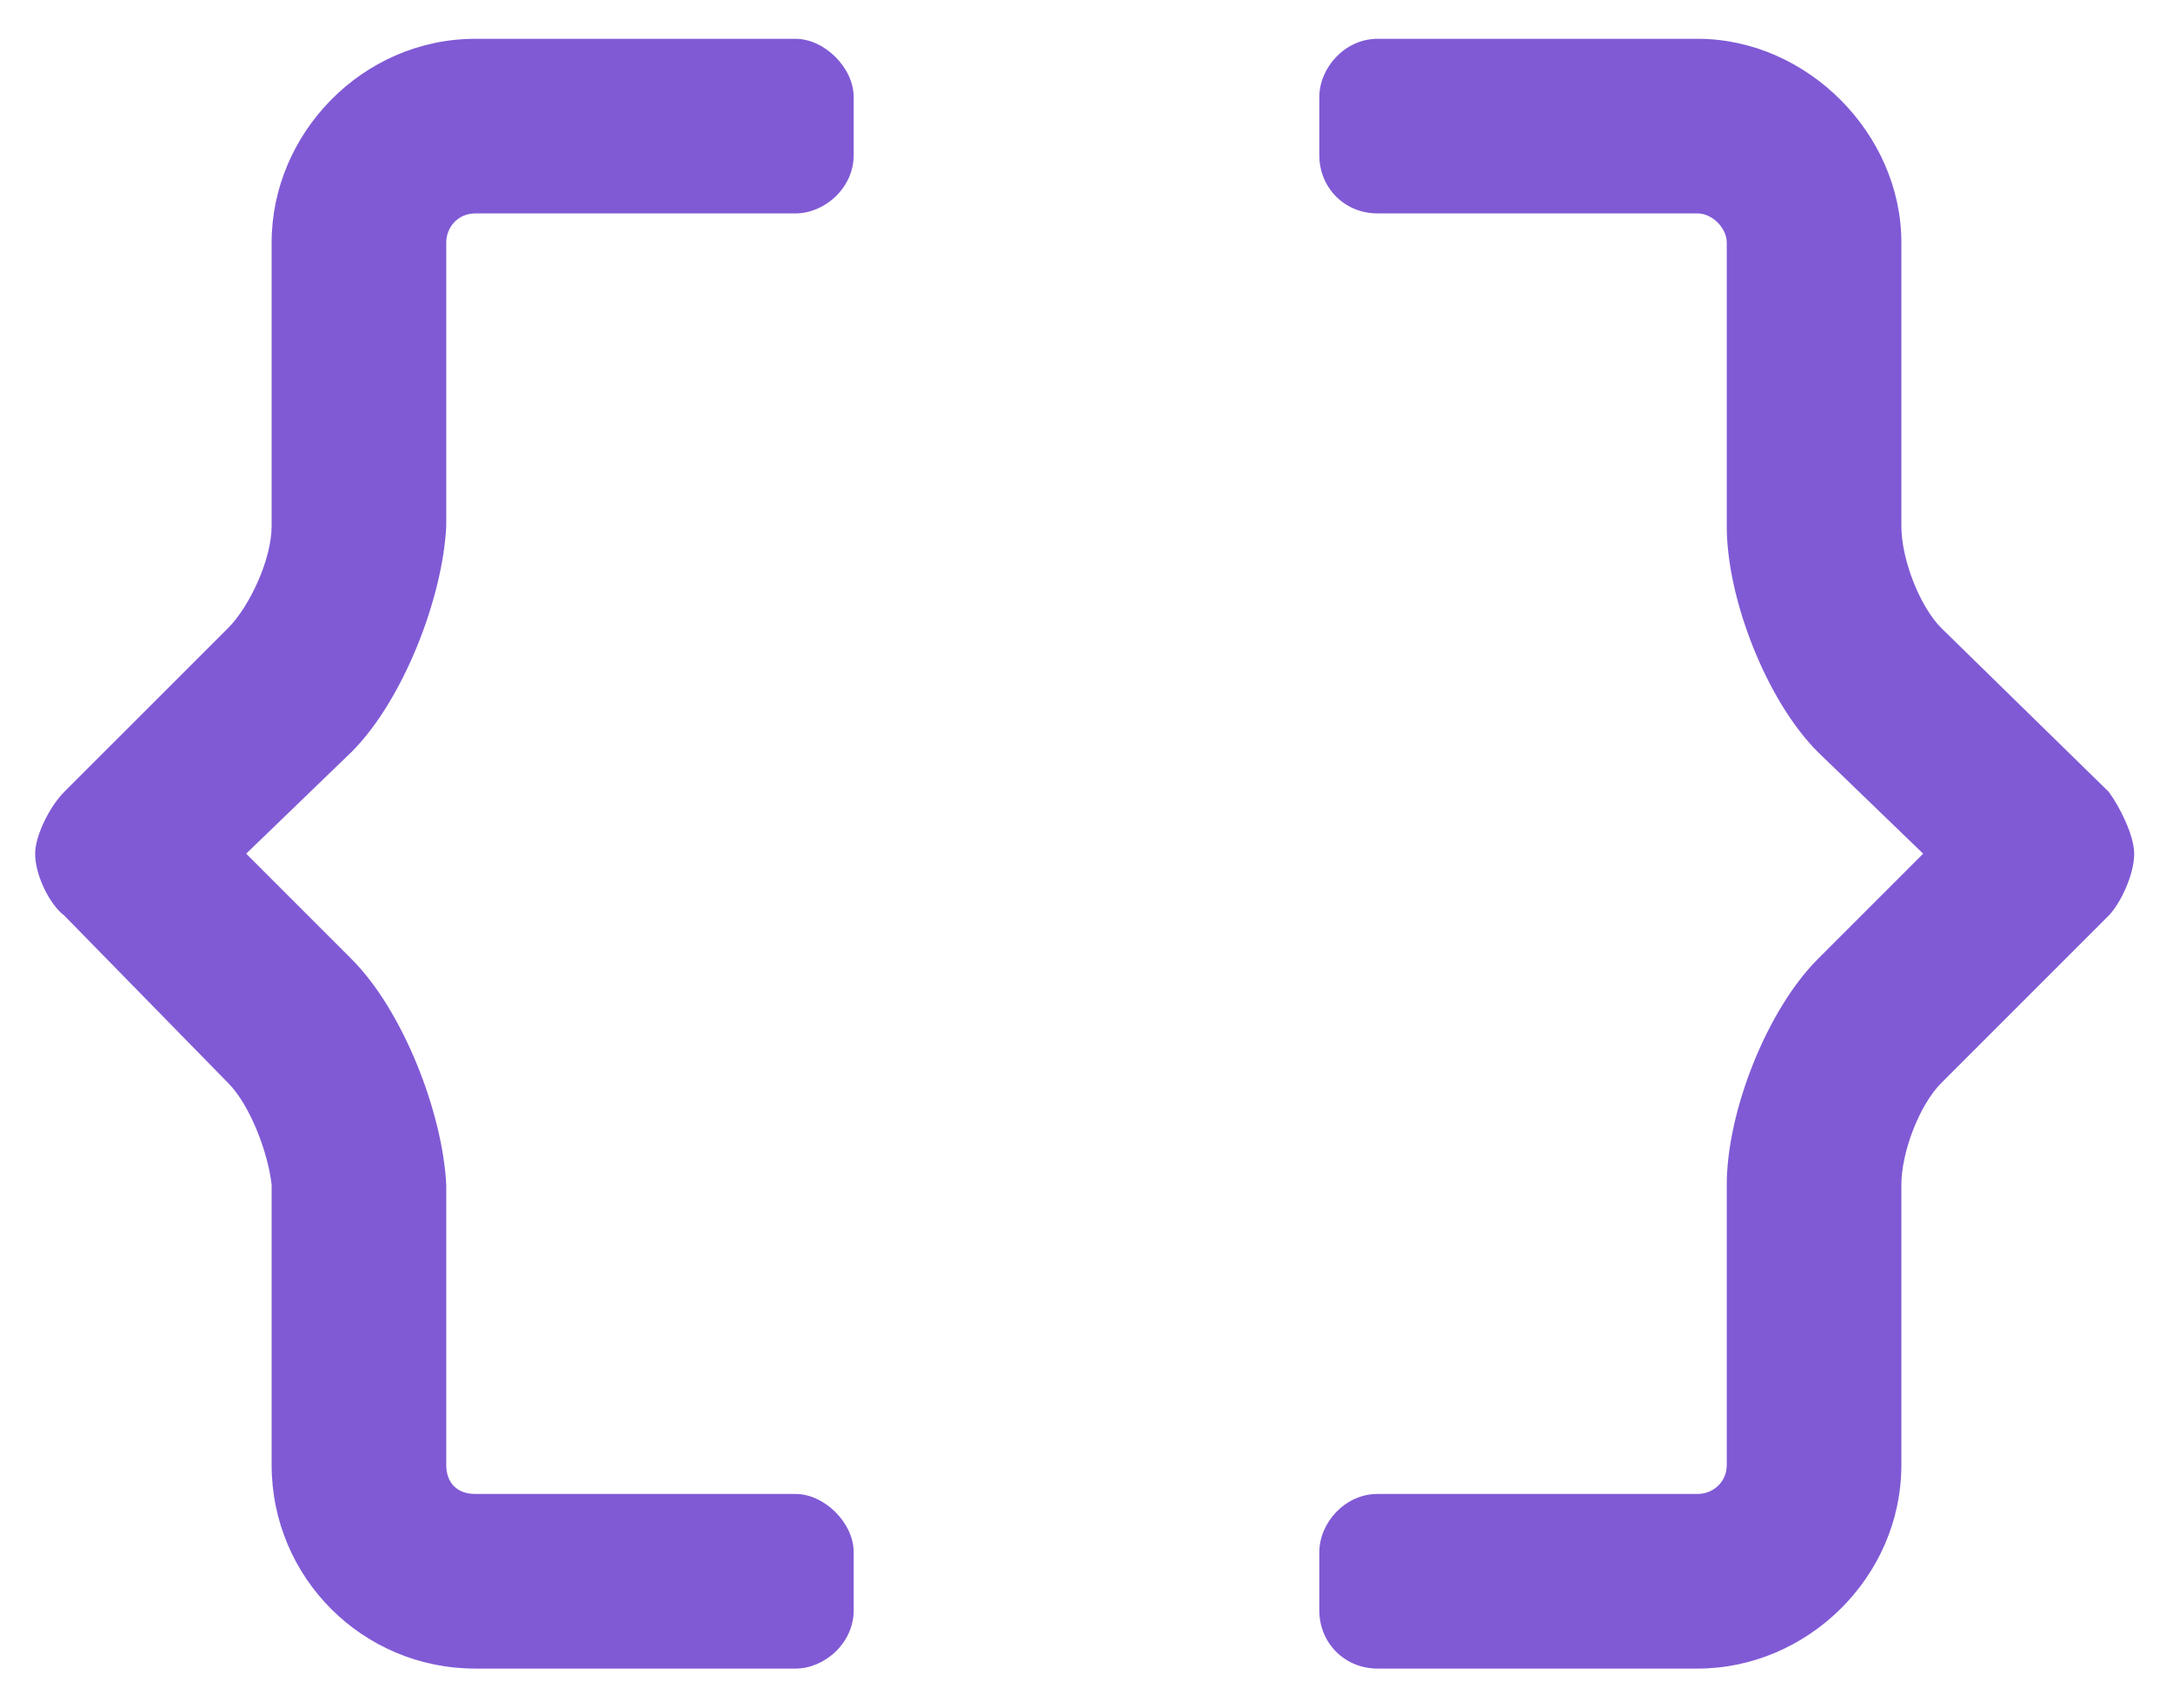
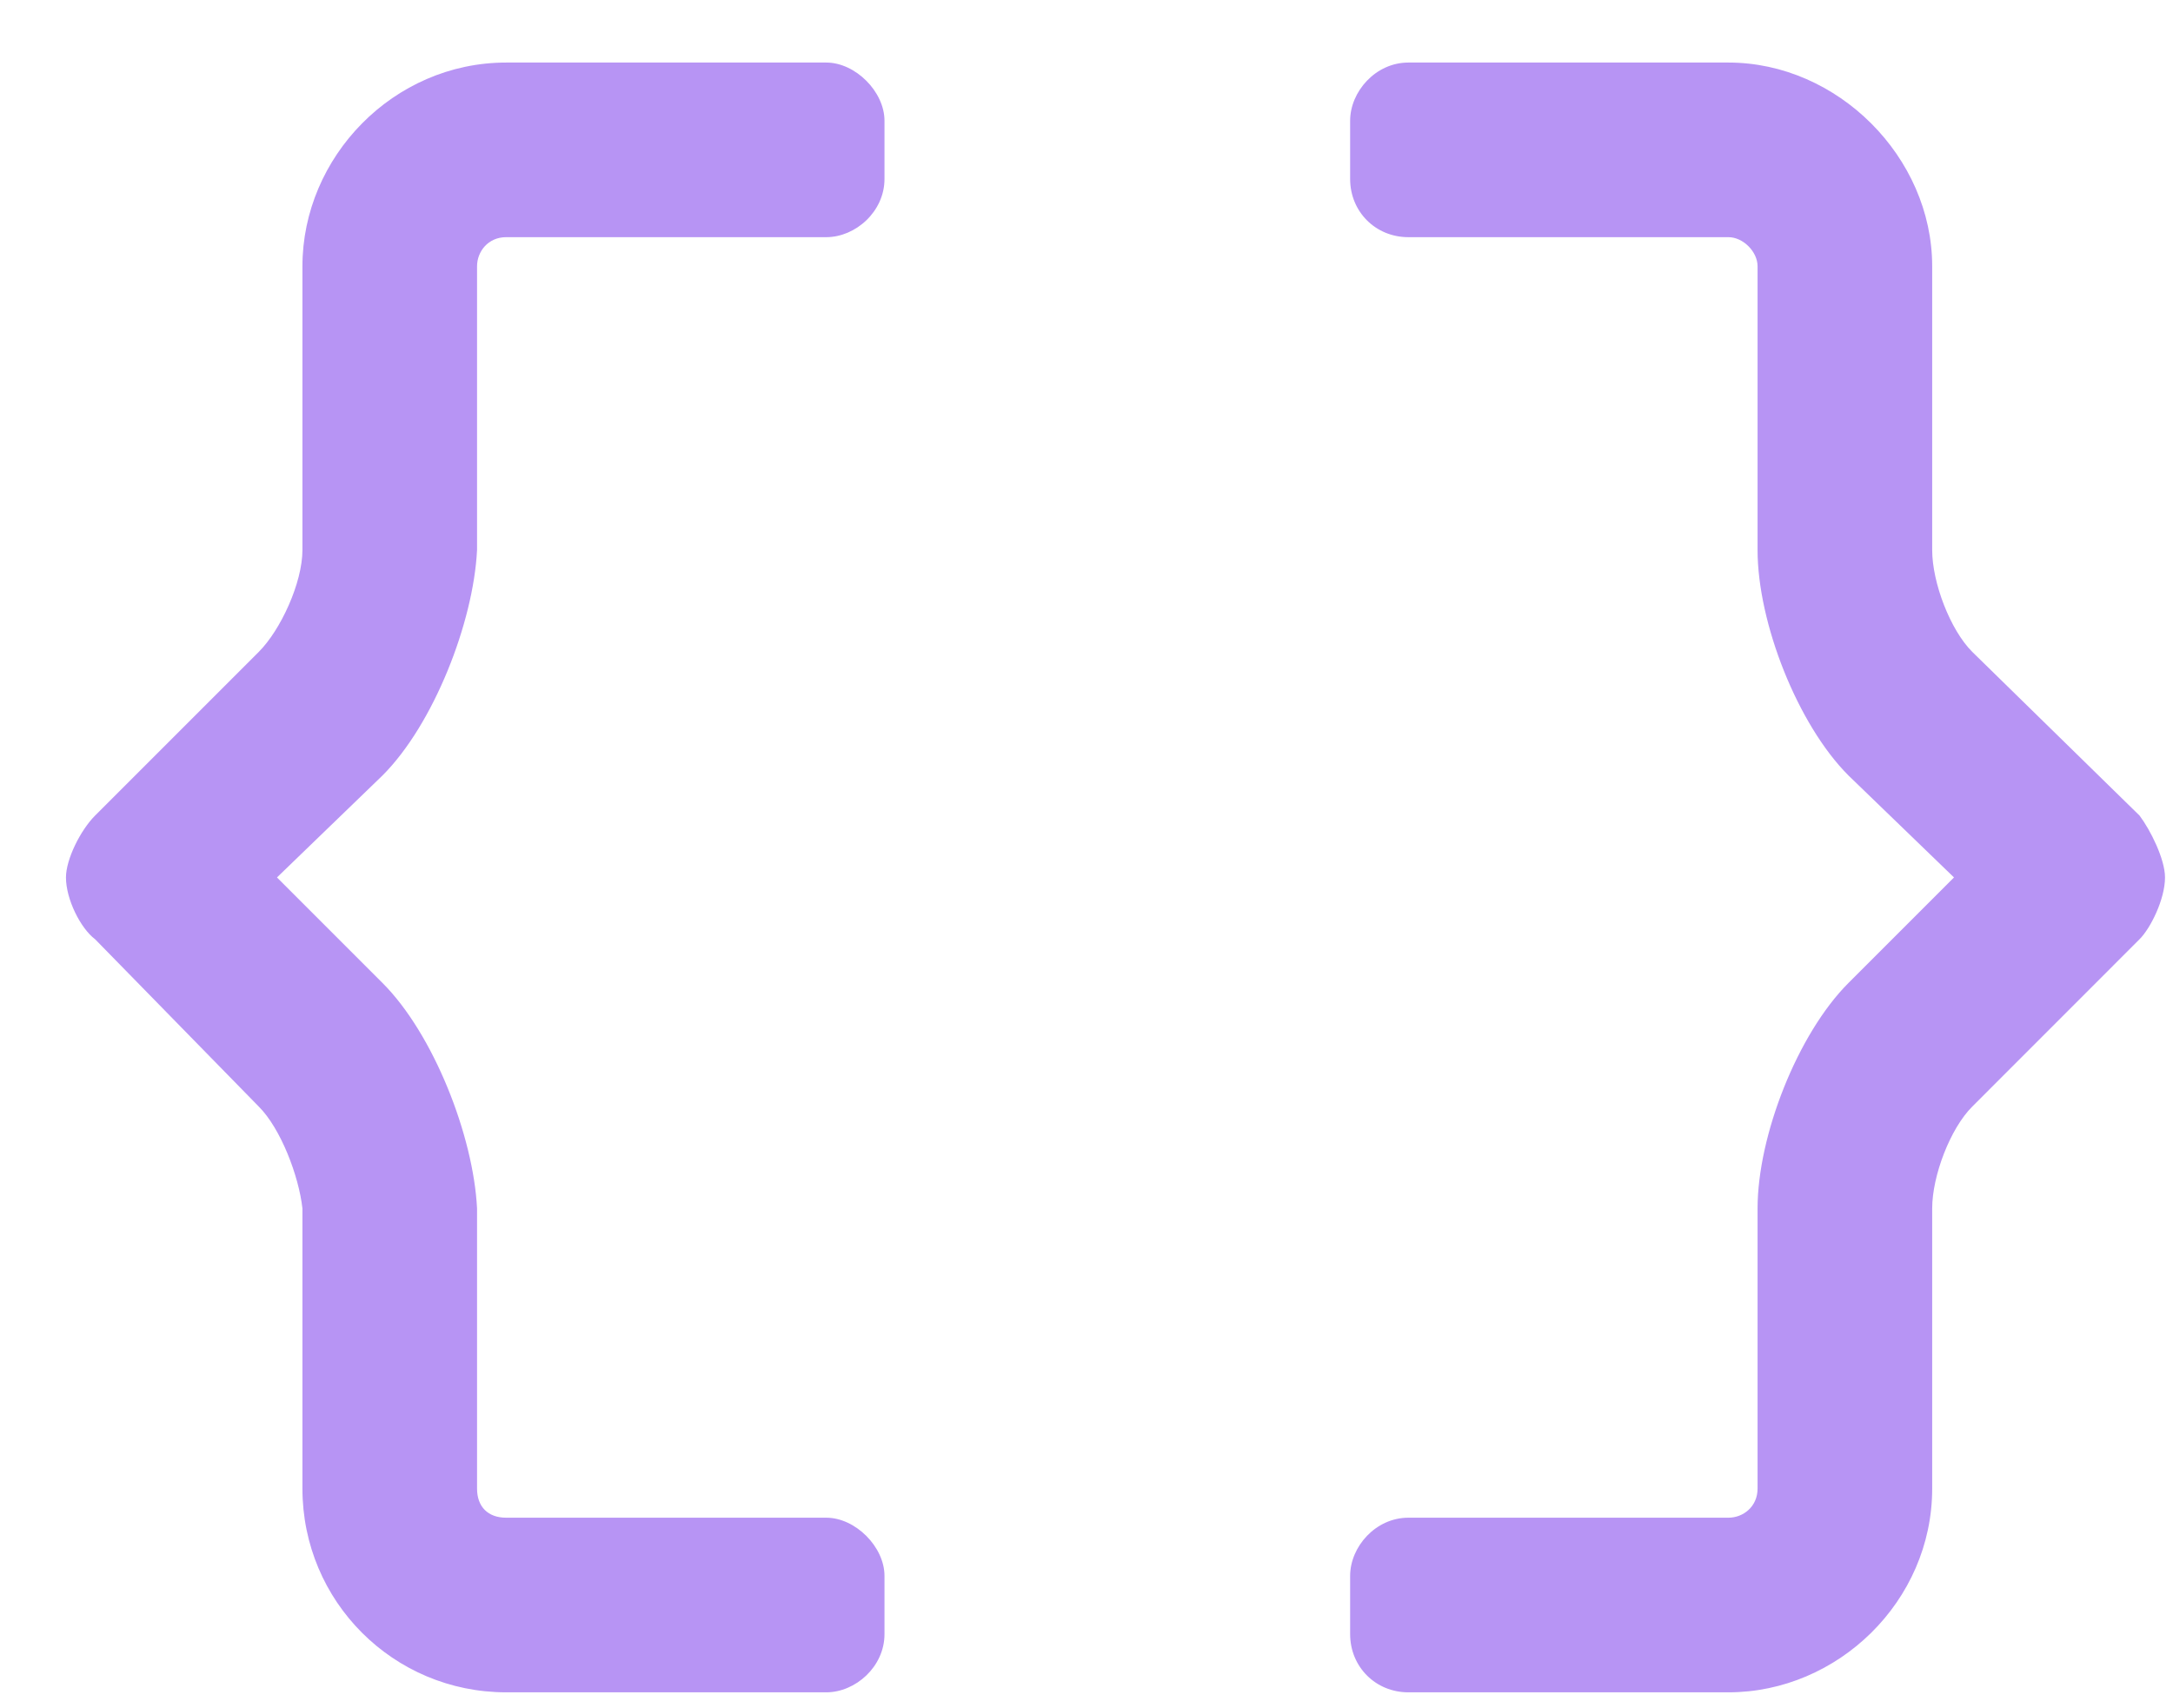
<svg xmlns="http://www.w3.org/2000/svg" width="28" height="22" viewBox="0 0 28 22" fill="none">
-   <path d="M10.25 0.5H6.125C4.672 0.5 3.5 1.719 3.5 3.125V6.781C3.5 7.203 3.219 7.812 2.938 8.094L0.828 10.203C0.641 10.391 0.453 10.766 0.453 11C0.453 11.281 0.641 11.656 0.828 11.797L2.938 13.953C3.219 14.234 3.453 14.844 3.5 15.266V18.875C3.5 20.328 4.672 21.5 6.125 21.5H10.25C10.625 21.5 11 21.172 11 20.75V20C11 19.625 10.625 19.25 10.25 19.25H6.125C5.891 19.25 5.75 19.109 5.75 18.875V15.266C5.703 14.328 5.188 13.016 4.531 12.359L3.172 11L4.531 9.688C5.188 9.031 5.703 7.719 5.75 6.781V3.125C5.75 2.938 5.891 2.75 6.125 2.75H10.25C10.625 2.75 11 2.422 11 2V1.25C11 0.875 10.625 0.5 10.25 0.5ZM27.172 10.203L25.016 8.094C24.734 7.812 24.5 7.203 24.5 6.781V3.125C24.5 1.719 23.281 0.5 21.875 0.5H17.75C17.328 0.5 17 0.875 17 1.25V2C17 2.422 17.328 2.75 17.75 2.75H21.875C22.062 2.75 22.25 2.938 22.25 3.125V6.781C22.25 7.719 22.766 9.031 23.422 9.688L24.781 11L23.422 12.359C22.766 13.016 22.25 14.328 22.25 15.266V18.875C22.25 19.109 22.062 19.25 21.875 19.25H17.75C17.328 19.25 17 19.625 17 20V20.75C17 21.172 17.328 21.5 17.75 21.5H21.875C23.281 21.5 24.5 20.328 24.5 18.875V15.266C24.5 14.844 24.734 14.234 25.016 13.953L27.172 11.797C27.312 11.656 27.5 11.281 27.5 11C27.5 10.766 27.312 10.391 27.172 10.203Z" fill="#805AD5" />
+   <path d="M10.647 0.806H6.522C5.069 0.806 3.897 2.024 3.897 3.431V7.087C3.897 7.509 3.616 8.118 3.335 8.399L1.225 10.509C1.038 10.696 0.85 11.071 0.85 11.306C0.85 11.587 1.038 11.962 1.225 12.102L3.335 14.259C3.616 14.54 3.85 15.149 3.897 15.571V19.181C3.897 20.634 5.069 21.806 6.522 21.806H10.647C11.022 21.806 11.397 21.477 11.397 21.056V20.306C11.397 19.931 11.022 19.556 10.647 19.556H6.522C6.288 19.556 6.147 19.415 6.147 19.181V15.571C6.1 14.634 5.585 13.321 4.928 12.665L3.569 11.306L4.928 9.993C5.585 9.337 6.1 8.024 6.147 7.087V3.431C6.147 3.243 6.288 3.056 6.522 3.056H10.647C11.022 3.056 11.397 2.728 11.397 2.306V1.556C11.397 1.181 11.022 0.806 10.647 0.806ZM27.569 10.509L25.413 8.399C25.131 8.118 24.897 7.509 24.897 7.087V3.431C24.897 2.024 23.678 0.806 22.272 0.806H18.147C17.725 0.806 17.397 1.181 17.397 1.556V2.306C17.397 2.728 17.725 3.056 18.147 3.056H22.272C22.46 3.056 22.647 3.243 22.647 3.431V7.087C22.647 8.024 23.163 9.337 23.819 9.993L25.178 11.306L23.819 12.665C23.163 13.321 22.647 14.634 22.647 15.571V19.181C22.647 19.415 22.46 19.556 22.272 19.556H18.147C17.725 19.556 17.397 19.931 17.397 20.306V21.056C17.397 21.477 17.725 21.806 18.147 21.806H22.272C23.678 21.806 24.897 20.634 24.897 19.181V15.571C24.897 15.149 25.131 14.54 25.413 14.259L27.569 12.102C27.71 11.962 27.897 11.587 27.897 11.306C27.897 11.071 27.71 10.696 27.569 10.509Z" fill="#B794F4" />
</svg>
